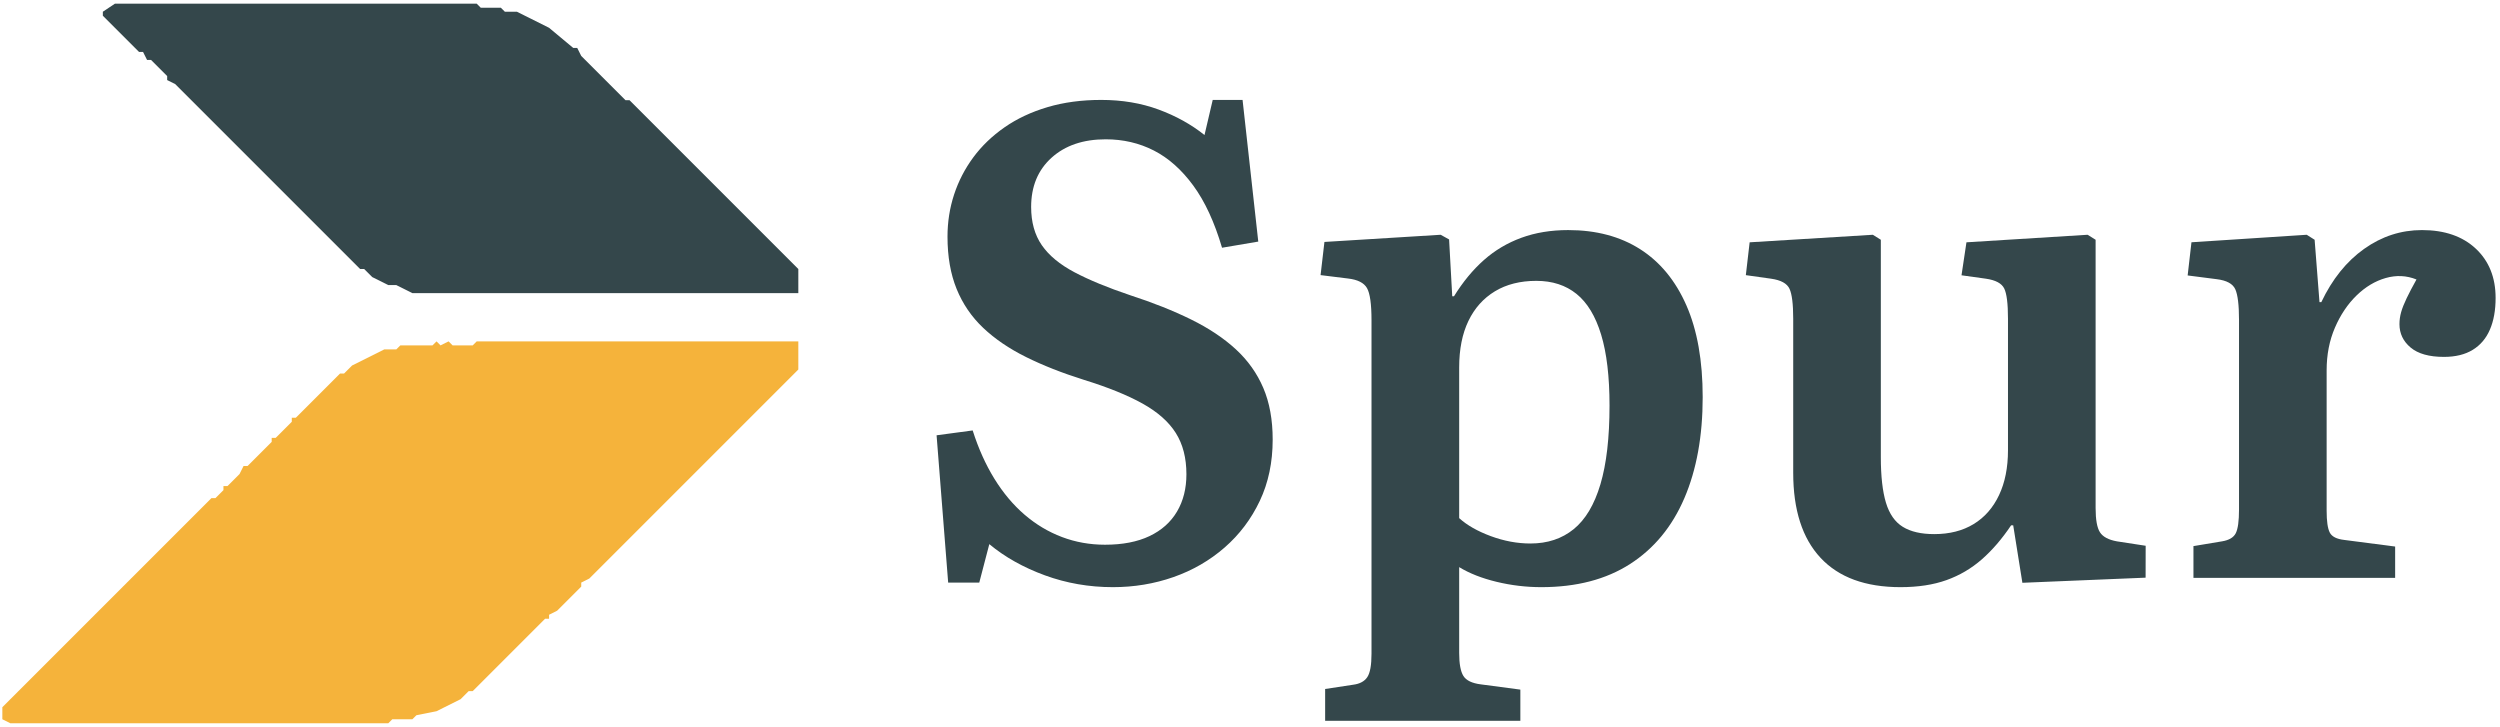
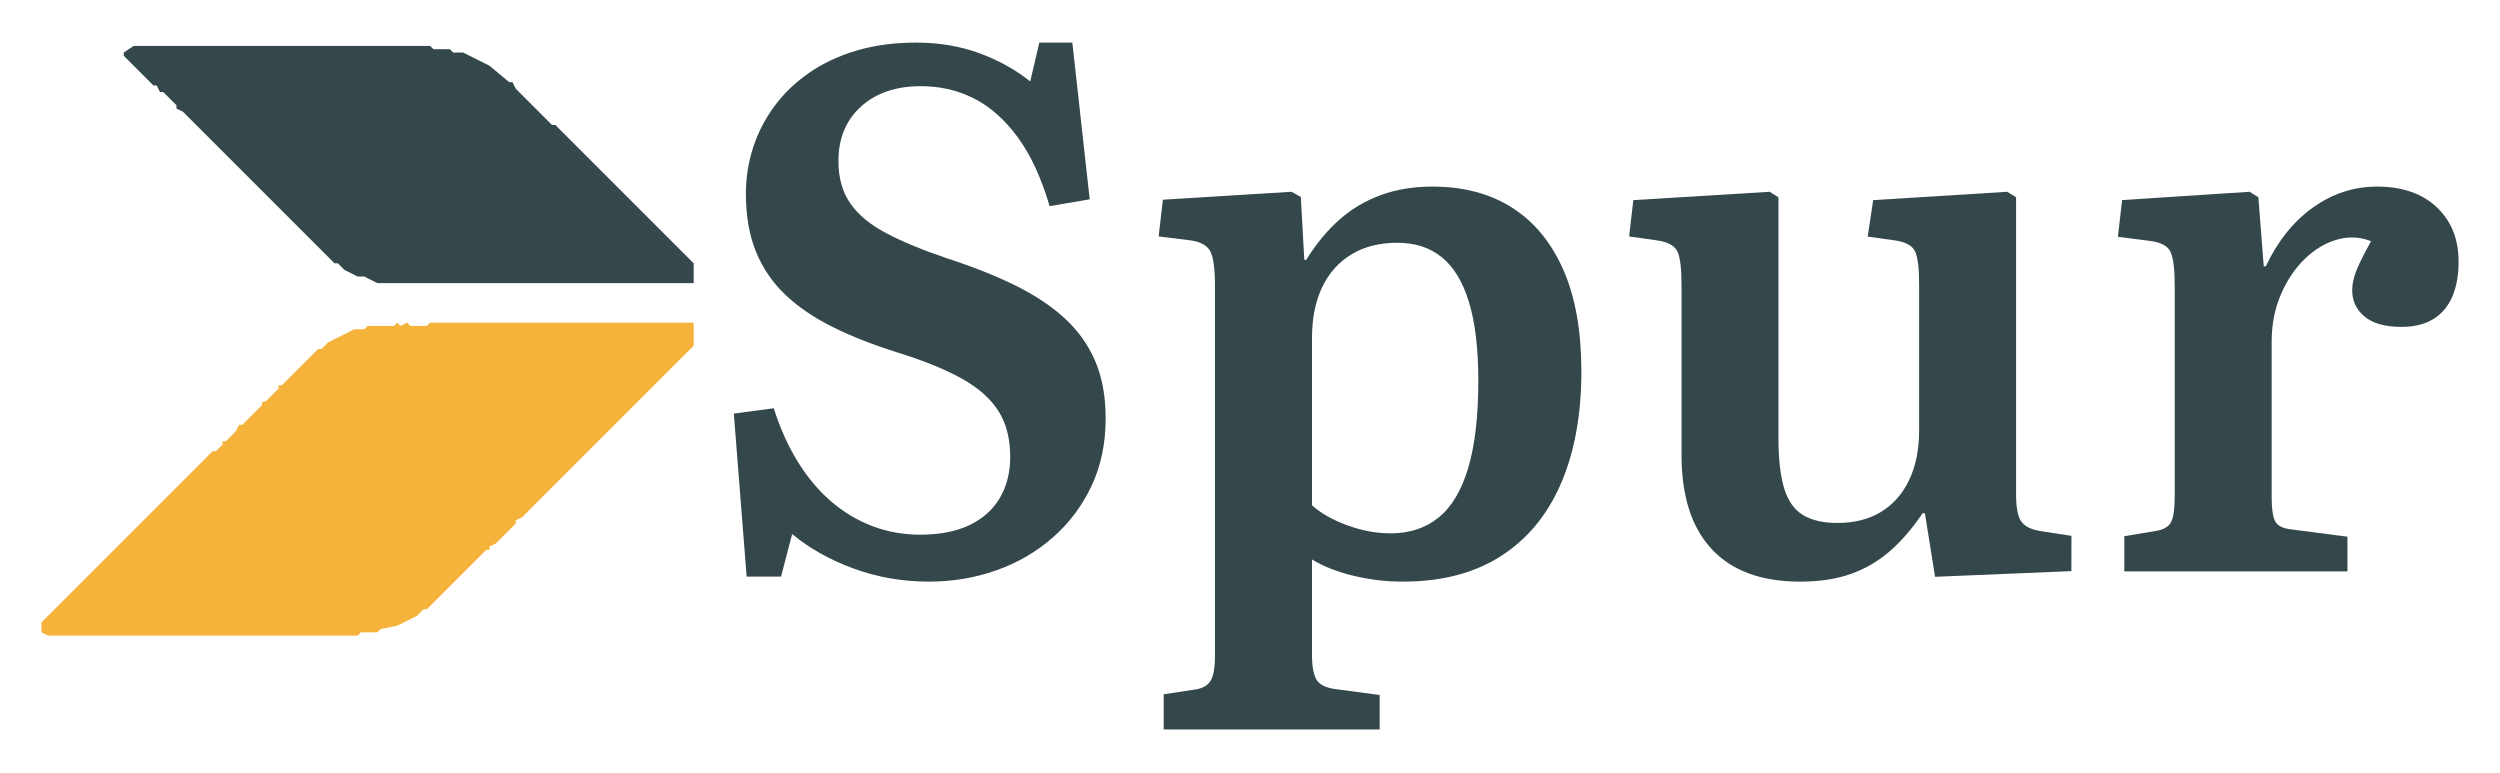
- <svg xmlns="http://www.w3.org/2000/svg" viewBox="29 14 298.5 86.8" role="img" aria-label="Spur">
+ <svg xmlns="http://www.w3.org/2000/svg" width="364.25" height="112.5" viewBox="23.250 7.750 364.250 112.500" role="img" aria-label="Spur logo, Literata, Storm Slate division label">
  <g transform="translate(0 1) scale(0.48)">
    <path d="M86 30 L86 31 L95 40 L96 40 L97 42 L98 42 L102 46 L102 47 L104 48 L150 94 L151 94 L153 96 L157 98 L159 98 L163 100 L259 100 L259 94 L217 52 L216 52 L205 41 L204 39 L203 39 L197 34 L189 30 L186 30 L185 29 L180 29 L179 28 L89 28 Z" fill="#34474B" />
    <path d="M259 112 L179 112 L178 113 L173 113 L172 112 L170 113 L169 112 L168 113 L160 113 L159 114 L156 114 L148 118 L146 120 L145 120 L134 131 L133 131 L133 132 L129 136 L128 136 L128 137 L122 143 L121 143 L120 145 L117 148 L116 148 L116 149 L114 151 L113 151 L61 203 L61 206 L63 207 L157 207 L158 206 L163 206 L164 205 L169 204 L175 201 L177 199 L178 199 L196 181 L197 181 L197 180 L199 179 L205 173 L205 172 L207 171 L259 119 Z" fill="#F5B33B" />
  </g>
-   <path d="M314.892 -14Q261.008 -14 212.2 3.844Q163.393 21.688 128.146 51.008L112.975 -7.091H65.968L48.452 215.522L103.008 222.855Q115.957 182.037 135.82 149.851Q155.683 117.665 181.443 95.524Q207.202 73.384 237.957 61.757Q268.712 50.13 302.939 50.13Q342.866 50.13 370.235 63.139Q397.604 76.148 411.83 100.223Q426.055 124.297 426.055 156.608Q426.055 193.474 410.058 218.911Q394.06 244.347 359.843 263.411Q325.626 282.474 270.938 299.394Q221.641 314.91 183.475 333.886Q145.309 352.861 118.891 377.885Q92.473 402.909 78.714 436.773Q64.954 470.637 64.954 515.705Q64.954 548.939 74.897 579.321Q84.841 609.702 103.958 635.584Q123.076 661.466 151.273 681.053Q179.471 700.639 216.195 711.517Q252.919 722.395 297.268 722.395Q344.439 722.395 383.848 707.904Q423.258 693.413 453.393 669.349L465.806 722.395H510.916L534.651 508.286L479.887 498.989Q462.799 556.97 436.432 592.936Q410.064 628.901 376.907 645.884Q343.75 662.867 304 662.867Q253.042 662.867 222.205 635.024Q191.367 607.182 191.367 560.576Q191.367 526.134 207.527 502.787Q223.686 479.44 256.932 461.894Q290.177 444.349 341.013 427.229Q392.702 410.461 433.026 390.597Q473.35 370.733 500.728 345.499Q528.106 320.266 542.267 287.056Q556.429 253.846 556.429 208.966Q556.429 157.598 537.011 116.487Q517.594 75.375 483.862 45.965Q450.131 16.556 406.645 1.278Q363.16 -14 314.892 -14Z" transform="translate(137 83) scale(0.079 -0.079)" fill="#34474B" />
-   <path d="M31.72 -216V-167.921L74.124 -161.464Q89.04 -159.548 95.418 -150.03Q101.797 -140.512 101.797 -114.564V389.382Q101.797 426.194 94.937 438.072Q88.076 449.95 66.353 452.475L24.817 457.615L30.642 507.751L206.331 518.587L219.061 511.535L223.814 425.606H226.45Q246.671 458.242 271.597 480.327Q296.524 502.411 328.286 514.045Q360.048 525.679 398.973 525.679Q462.521 525.679 507.808 496.811Q553.095 467.942 577.717 411.868Q602.339 355.795 602.339 273.232Q602.339 185.027 574.645 120.469Q546.951 55.911 492.538 20.956Q438.124 -14 358.401 -14Q324.12 -14 290.799 -5.942Q257.479 2.116 234.311 16.264V-113.616Q234.311 -138.028 240.699 -148.242Q247.088 -158.456 267.211 -160.96L326.76 -168.857V-216ZM342.027 51.97Q380.676 51.97 407.366 73.641Q434.056 95.313 447.794 141.487Q461.532 187.662 461.532 260.432Q461.532 326.056 448.814 367.767Q436.096 409.477 411.647 429.207Q387.197 448.937 350.897 448.937Q314.392 448.937 288.3 433.132Q262.207 417.328 248.259 388.328Q234.311 359.327 234.311 318.175V90.316Q252.031 74.245 282.099 63.107Q312.168 51.97 342.027 51.97Z" transform="translate(184.716 83) scale(0.079 -0.079)" fill="#34474B" />
-   <path d="M257.285 -14Q177.833 -14 136.495 30.31Q95.157 74.62 95.157 158.883V391.706Q95.157 424.726 89.59 436.88Q84.022 449.034 61.709 452.194L23.568 457.559L29.309 507.191L215.503 518.587L227.588 511.031V182.517Q227.588 139.258 235.304 113.69Q243.02 88.123 260.828 77.147Q278.636 66.171 308.309 66.171Q342.974 66.171 367.856 81.333Q392.738 96.495 406.252 125.075Q419.766 153.655 419.766 192.92V391.754Q419.766 425.927 414.036 437.48Q408.306 449.034 386.438 452.194L349.521 457.343L356.99 507.191L540.112 518.587L552.197 511.031V105.56Q552.197 79.064 558.805 68.868Q565.413 58.672 584.317 55.232L627.849 48.559L627.765 0.336L441.527 -7.404L427.659 79.471H424.507Q403.778 48.612 380.158 27.956Q356.538 7.3 326.836 -3.35Q297.134 -14 257.285 -14Z" transform="translate(235.592 83) scale(0.079 -0.079)" fill="#34474B" />
-   <path d="M45.078 0V48.079L88.41 55.256Q104.242 57.892 109.092 67.622Q113.942 77.352 113.942 103.268V389.886Q113.942 423.65 108.332 436.188Q102.723 448.726 80.206 451.466L36.314 457.111L42.067 507.247L216.281 518.587L228.218 511.031L235.575 416.737H238.316Q263.077 468.888 303.041 497.283Q343.005 525.679 390.449 525.679Q441.781 525.679 471.765 497.625Q501.749 469.571 501.749 423.083Q501.749 395.262 493.141 375.265Q484.533 355.269 467.14 344.643Q449.748 334.018 423.645 334.018Q390.189 334.018 373.315 348.135Q356.441 362.253 356.441 383.545Q356.441 392.608 358.967 401.596Q361.492 410.583 367.277 422.64Q373.062 434.697 382.168 451.031Q359.621 460.064 335.666 453.23Q311.711 446.396 291.573 426.828Q271.436 407.26 258.904 378.184Q246.373 349.108 246.373 313.75V101.52Q246.373 77.584 251.155 68.428Q255.937 59.272 273.089 57.356L349.91 47.379V0Z" transform="translate(287.337 83) scale(0.079 -0.079)" fill="#34474B" />
+   <path d="M314.892 -14Q261.008 -14 212.2 3.844Q163.393 21.688 128.146 51.008L112.975 -7.091H65.968L48.452 215.522L103.008 222.855Q115.957 182.037 135.82 149.851Q155.683 117.665 181.443 95.524Q207.202 73.384 237.957 61.757Q268.712 50.13 302.939 50.13Q342.866 50.13 370.235 63.139Q397.604 76.148 411.83 100.223Q426.055 124.297 426.055 156.608Q426.055 193.474 410.058 218.911Q394.06 244.347 359.843 263.411Q325.626 282.474 270.938 299.394Q221.641 314.91 183.475 333.886Q145.309 352.861 118.891 377.885Q92.473 402.909 78.714 436.773Q64.954 470.637 64.954 515.705Q64.954 548.939 74.897 579.321Q84.841 609.702 103.958 635.584Q123.076 661.466 151.273 681.053Q179.471 700.639 216.195 711.517Q252.919 722.395 297.268 722.395Q344.439 722.395 383.848 707.904Q423.258 693.413 453.393 669.349L465.806 722.395H510.916L534.651 508.286L479.887 498.989Q462.799 556.97 436.432 592.936Q410.064 628.901 376.907 645.884Q343.75 662.867 304 662.867Q253.042 662.867 222.205 635.024Q191.367 607.182 191.367 560.576Q191.367 526.134 207.527 502.787Q223.686 479.44 256.932 461.894Q290.177 444.349 341.013 427.229Q392.702 410.461 433.026 390.597Q473.35 370.733 500.728 345.499Q528.106 320.266 542.267 287.056Q556.429 253.846 556.429 208.966Q556.429 157.598 537.011 116.487Q517.594 75.375 483.862 45.965Q450.131 16.556 406.645 1.278Q363.16 -14 314.892 -14Z" transform="translate(125 91) scale(1.35) translate(-137 -83) translate(137 83) scale(0.079 -0.079)" fill="#34474B" />
+   <path d="M31.72 -216V-167.921L74.124 -161.464Q89.04 -159.548 95.418 -150.03Q101.797 -140.512 101.797 -114.564V389.382Q101.797 426.194 94.937 438.072Q88.076 449.95 66.353 452.475L24.817 457.615L30.642 507.751L206.331 518.587L219.061 511.535L223.814 425.606H226.45Q246.671 458.242 271.597 480.327Q296.524 502.411 328.286 514.045Q360.048 525.679 398.973 525.679Q462.521 525.679 507.808 496.811Q553.095 467.942 577.717 411.868Q602.339 355.795 602.339 273.232Q602.339 185.027 574.645 120.469Q546.951 55.911 492.538 20.956Q438.124 -14 358.401 -14Q324.12 -14 290.799 -5.942Q257.479 2.116 234.311 16.264V-113.616Q234.311 -138.028 240.699 -148.242Q247.088 -158.456 267.211 -160.96L326.76 -168.857V-216ZM342.027 51.97Q380.676 51.97 407.366 73.641Q434.056 95.313 447.794 141.487Q461.532 187.662 461.532 260.432Q461.532 326.056 448.814 367.767Q436.096 409.477 411.647 429.207Q387.197 448.937 350.897 448.937Q314.392 448.937 288.3 433.132Q262.207 417.328 248.259 388.328Q234.311 359.327 234.311 318.175V90.316Q252.031 74.245 282.099 63.107Q312.168 51.97 342.027 51.97Z" transform="translate(125 91) scale(1.35) translate(-137 -83) translate(184.716 83) scale(0.079 -0.079)" fill="#34474B" />
+   <path d="M257.285 -14Q177.833 -14 136.495 30.31Q95.157 74.62 95.157 158.883V391.706Q95.157 424.726 89.59 436.88Q84.022 449.034 61.709 452.194L23.568 457.559L29.309 507.191L215.503 518.587L227.588 511.031V182.517Q227.588 139.258 235.304 113.69Q243.02 88.123 260.828 77.147Q278.636 66.171 308.309 66.171Q342.974 66.171 367.856 81.333Q392.738 96.495 406.252 125.075Q419.766 153.655 419.766 192.92V391.754Q419.766 425.927 414.036 437.48Q408.306 449.034 386.438 452.194L349.521 457.343L356.99 507.191L540.112 518.587L552.197 511.031V105.56Q552.197 79.064 558.805 68.868Q565.413 58.672 584.317 55.232L627.849 48.559L627.765 0.336L441.527 -7.404L427.659 79.471H424.507Q403.778 48.612 380.158 27.956Q356.538 7.3 326.836 -3.35Q297.134 -14 257.285 -14Z" transform="translate(125 91) scale(1.35) translate(-137 -83) translate(235.592 83) scale(0.079 -0.079)" fill="#34474B" />
+   <path d="M45.078 0V48.079L88.41 55.256Q104.242 57.892 109.092 67.622Q113.942 77.352 113.942 103.268V389.886Q113.942 423.65 108.332 436.188Q102.723 448.726 80.206 451.466L36.314 457.111L42.067 507.247L216.281 518.587L228.218 511.031L235.575 416.737H238.316Q263.077 468.888 303.041 497.283Q343.005 525.679 390.449 525.679Q441.781 525.679 471.765 497.625Q501.749 469.571 501.749 423.083Q501.749 395.262 493.141 375.265Q484.533 355.269 467.14 344.643Q449.748 334.018 423.645 334.018Q390.189 334.018 373.315 348.135Q356.441 362.253 356.441 383.545Q356.441 392.608 358.967 401.596Q361.492 410.583 367.277 422.64Q373.062 434.697 382.168 451.031Q359.621 460.064 335.666 453.23Q311.711 446.396 291.573 426.828Q271.436 407.26 258.904 378.184Q246.373 349.108 246.373 313.75V101.52Q246.373 77.584 251.155 68.428Q255.937 59.272 273.089 57.356L349.91 47.379V0Z" transform="translate(125 91) scale(1.35) translate(-137 -83) translate(287.337 83) scale(0.079 -0.079)" fill="#34474B" />
</svg>
